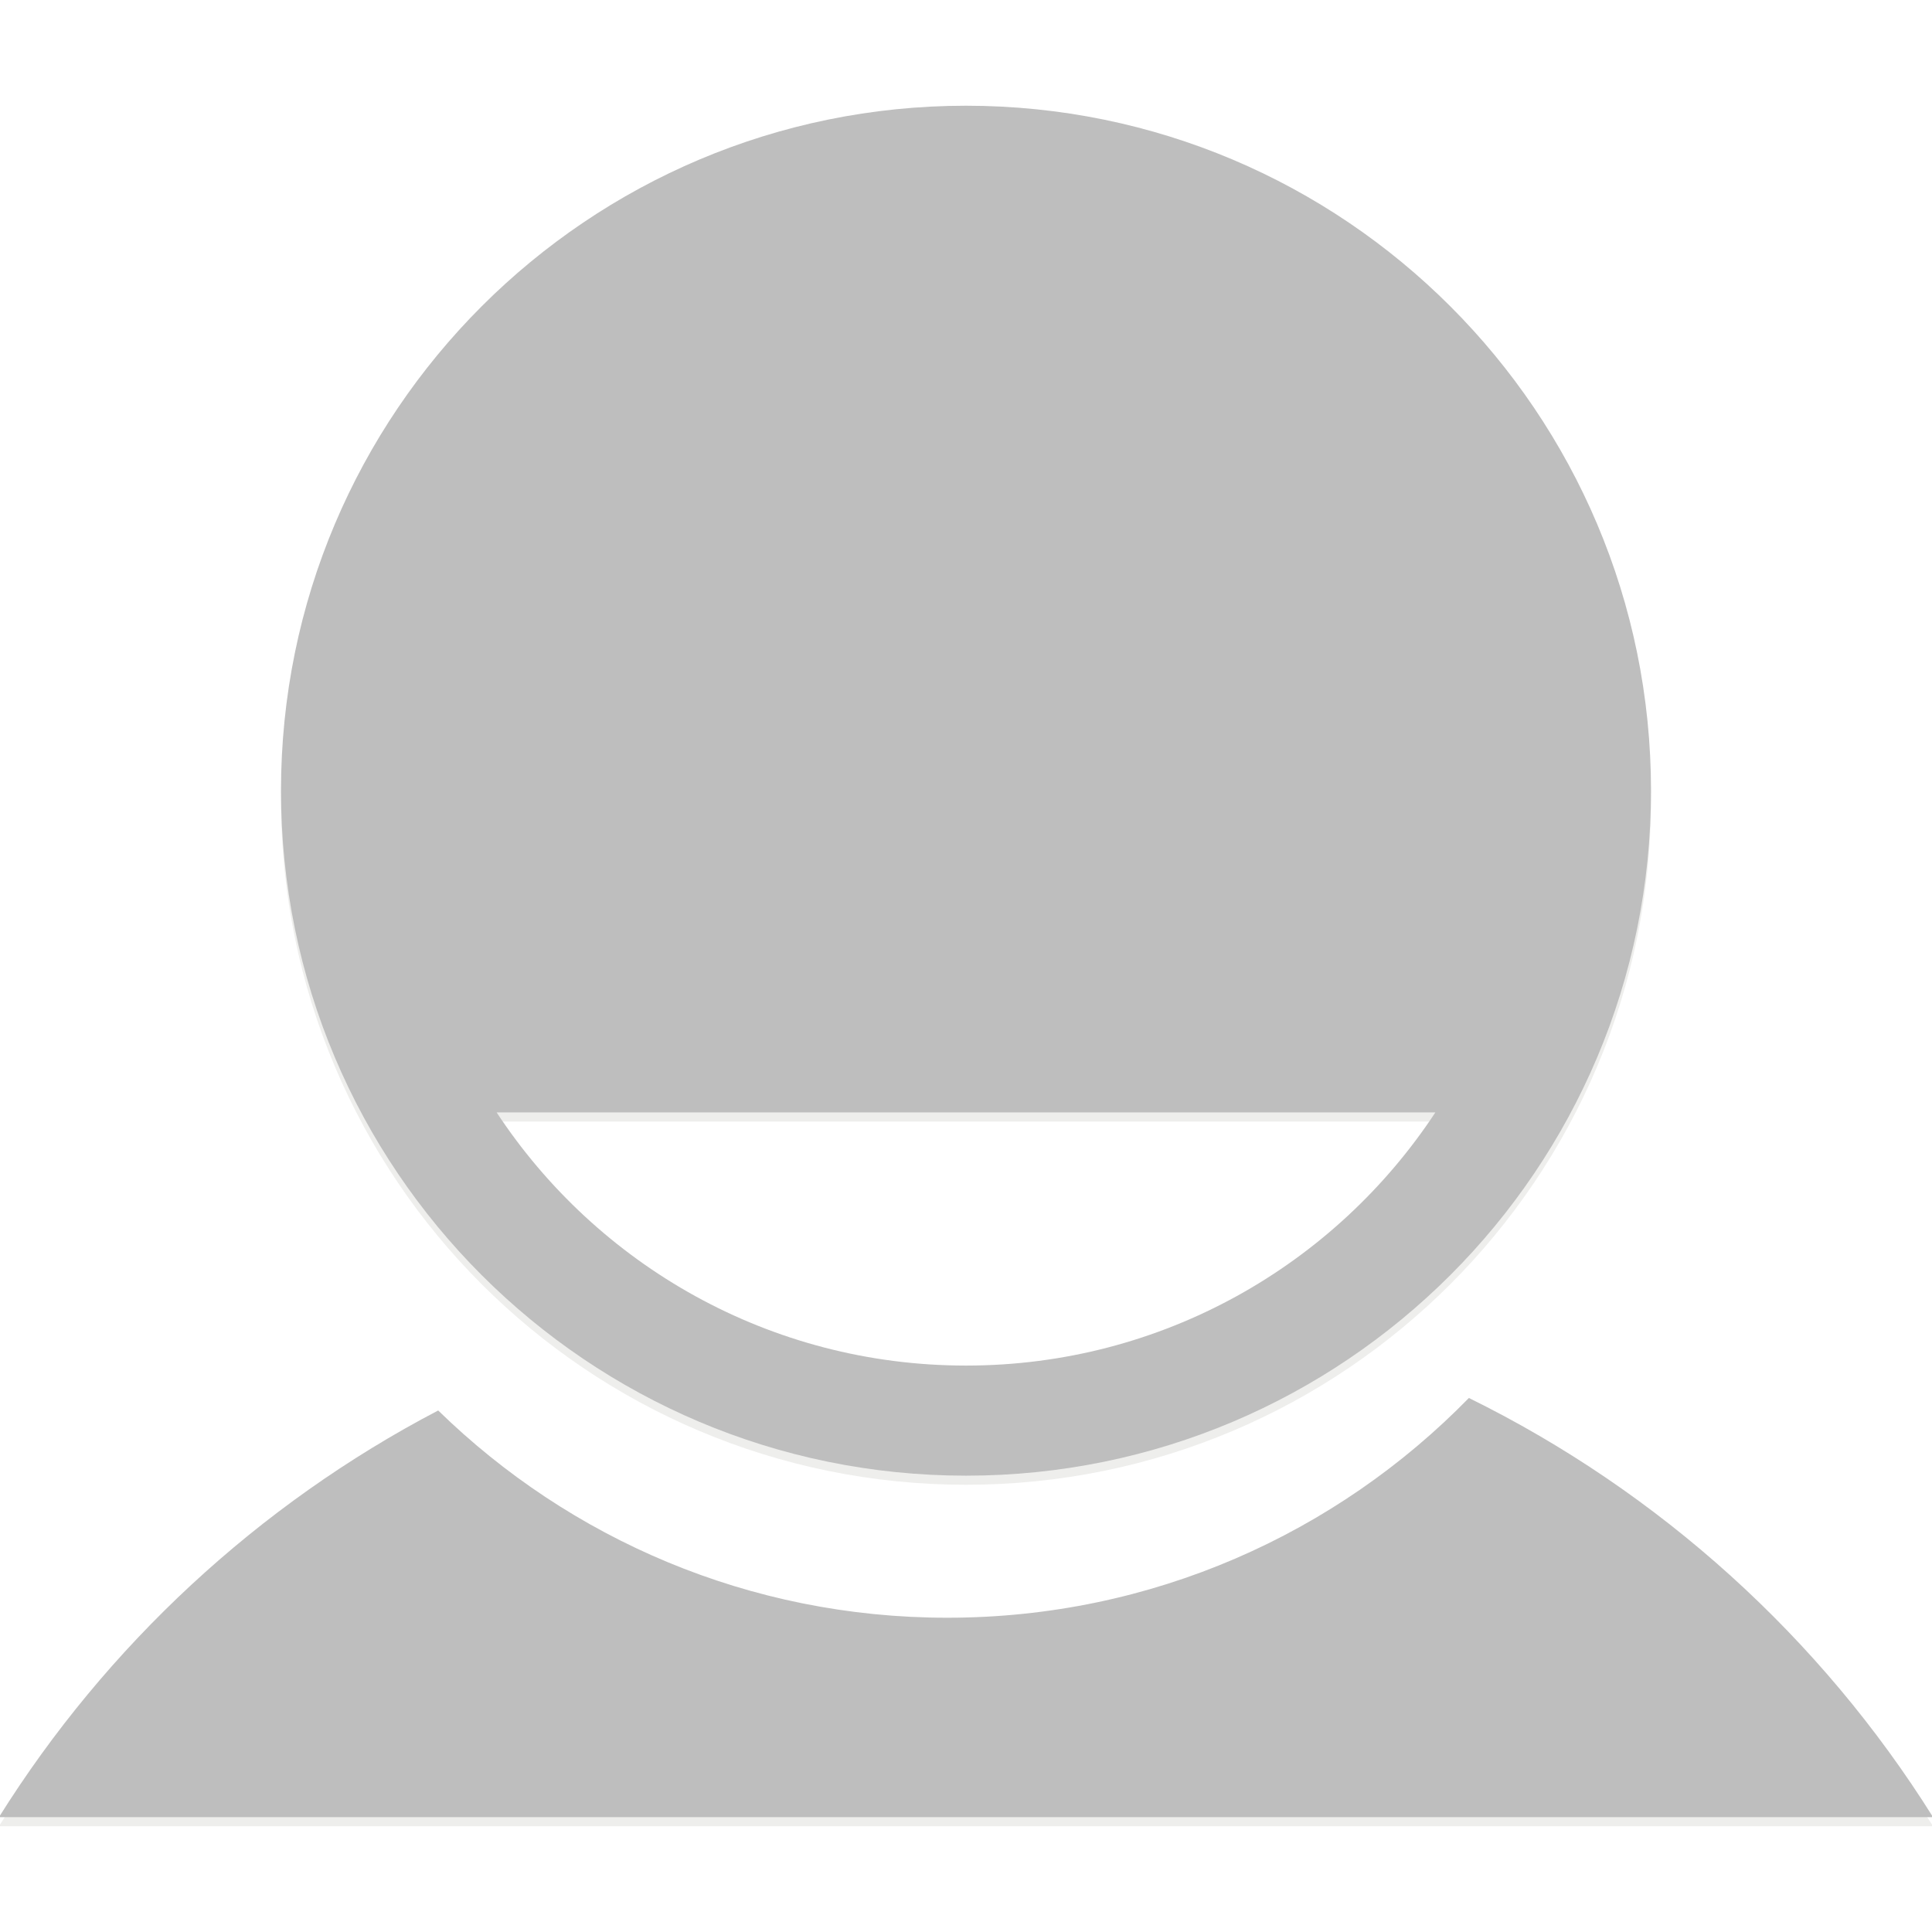
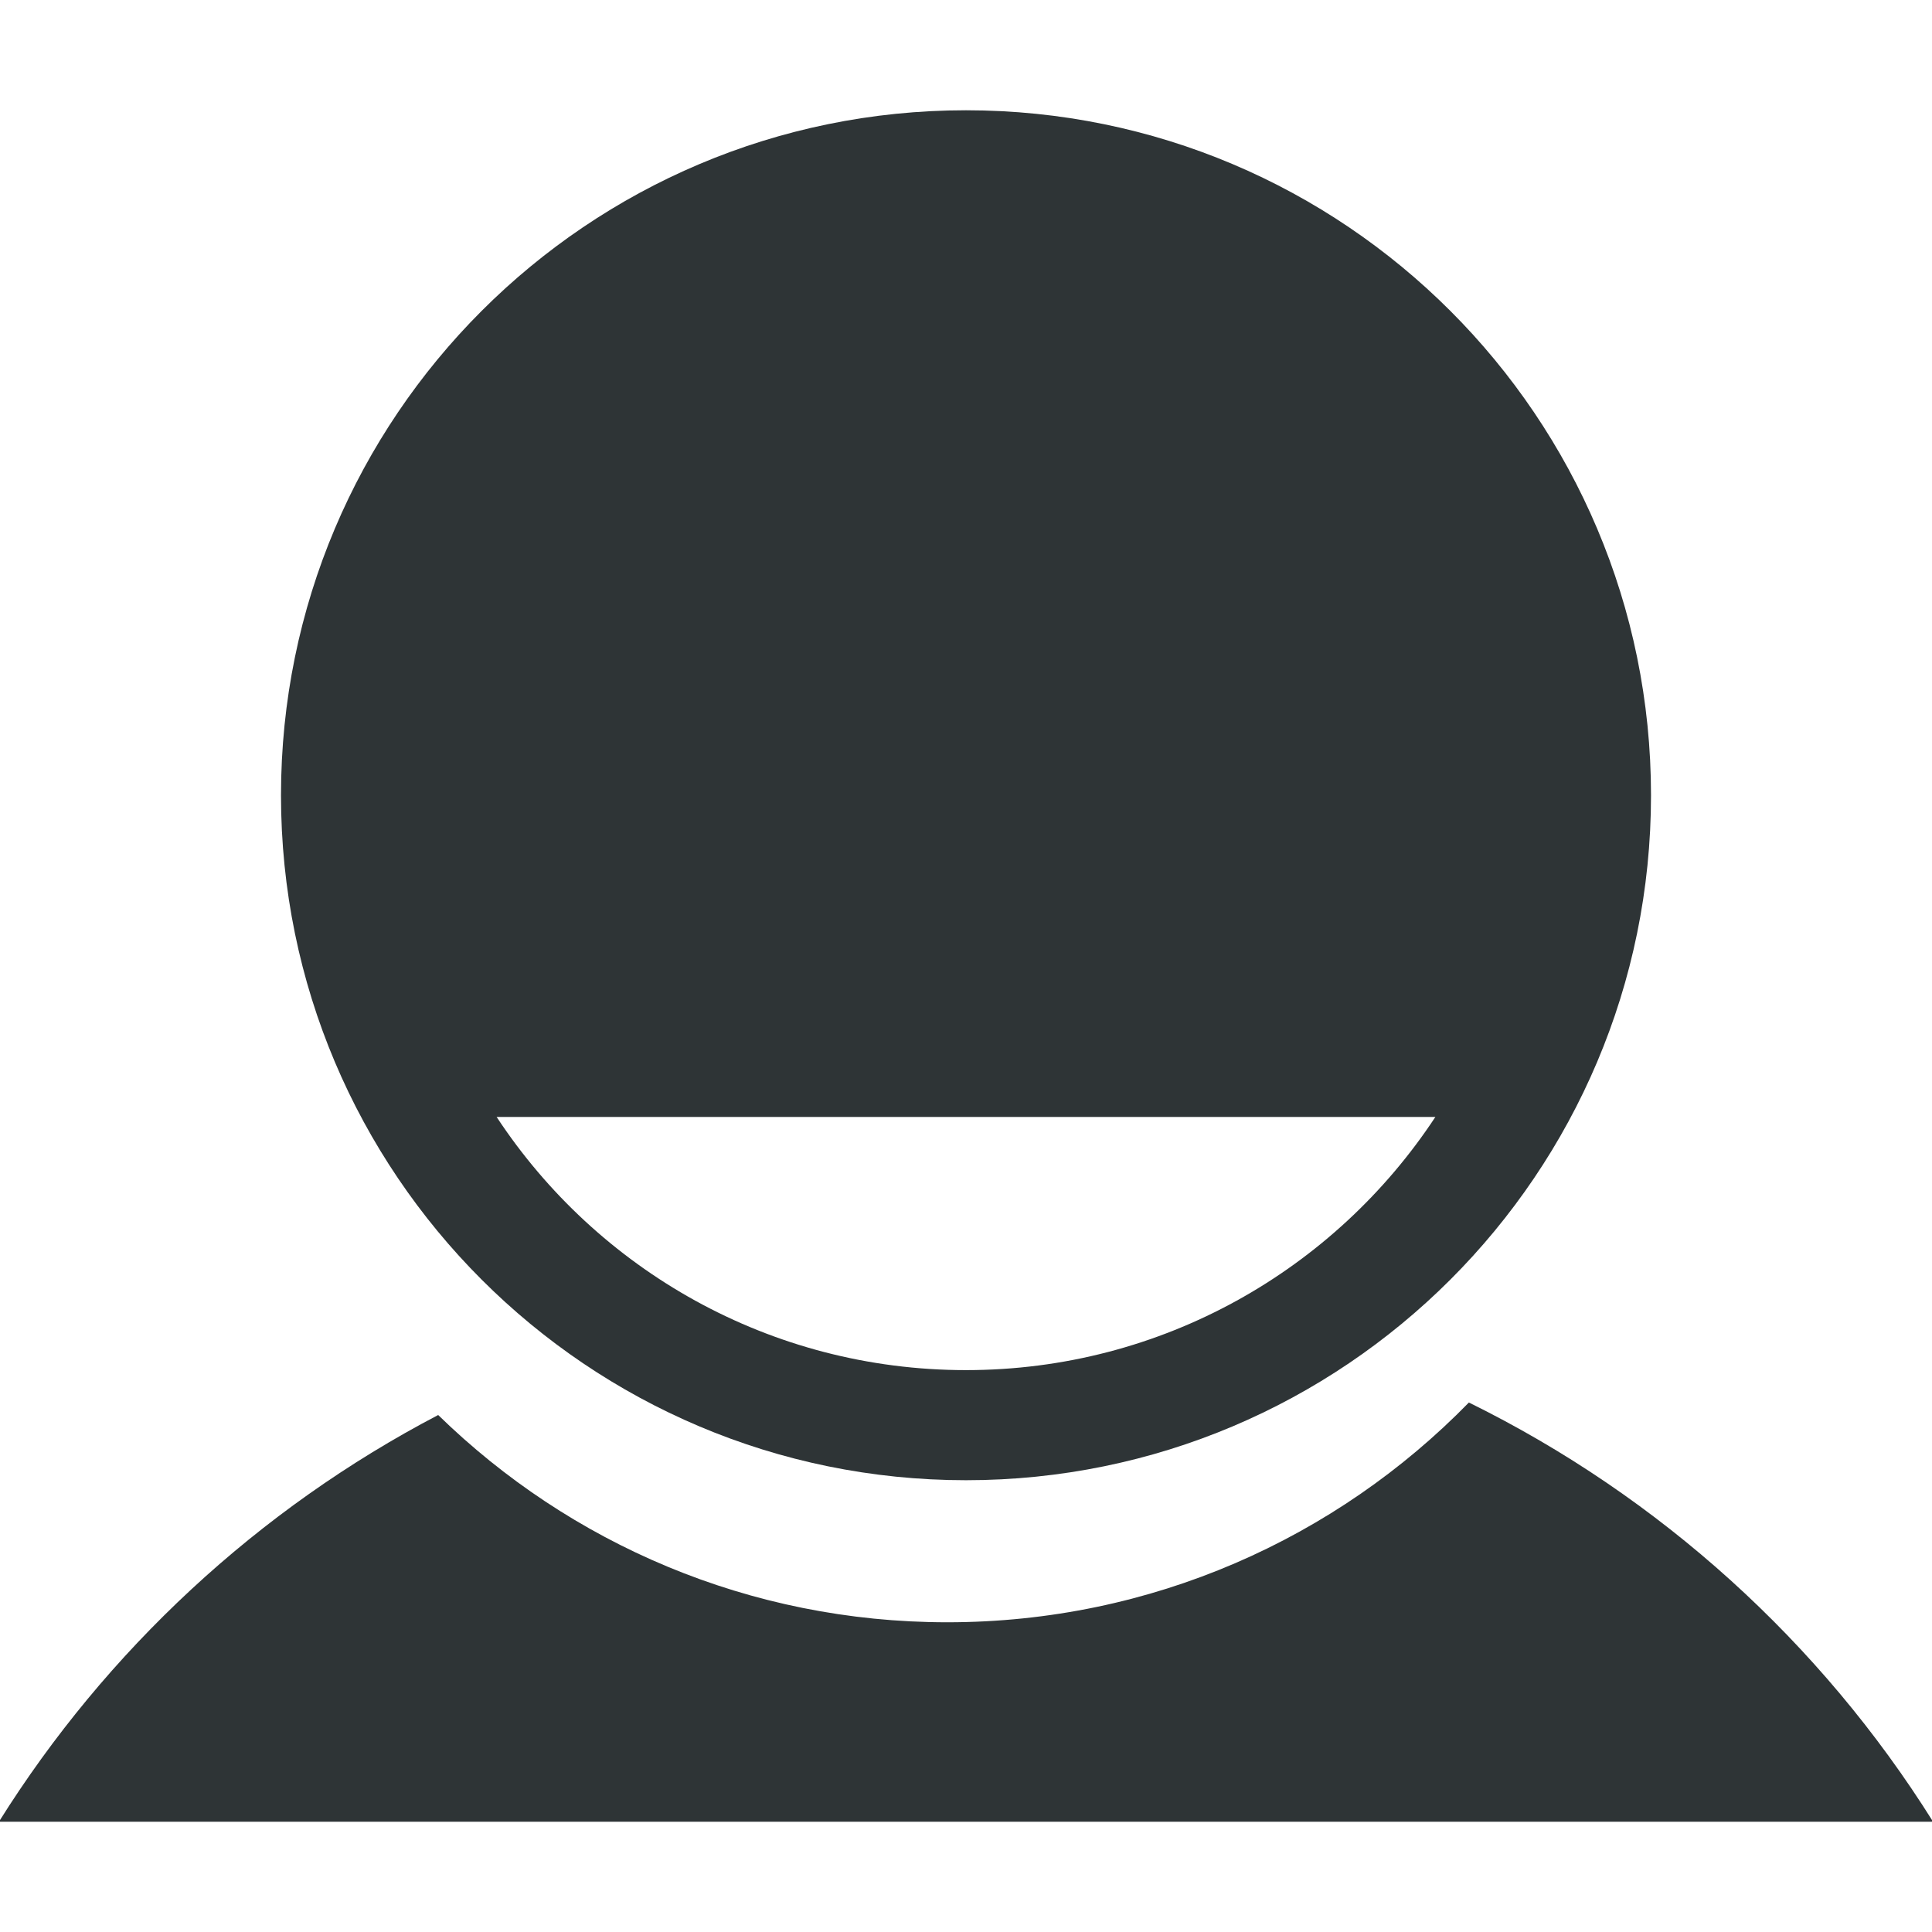
<svg xmlns="http://www.w3.org/2000/svg" width="850" height="850" id="svg3861" version="1.1">
  <defs id="defs3863" />
-   <g id="layer1" transform="translate(-165.9598,-157.1323)">
-     <g id="g3058" transform="translate(-0.46874,-46.51559)">
-       <g transform="translate(0,4)" style="fill:#eeeeec" id="g3052">
-         <path id="path3054" d="m 812.679,818.695 c -58.244,59.65 -139.545,96.688 -229.5,96.688 -87.156,0 -166.16,-34.772 -223.969,-91.188 -79.223,41.45 -145.987,103.475 -193.25,178.938 l 850.937,0 C 967.477,924.225 896.691,860.061 812.679,818.695 z" style="fill:#eeeeec;fill-opacity:1;fill-rule:nonzero;stroke:none" />
-         <path id="path3056" d="m 591.429,250.163 c -166.437,0 -301.375,134.938 -301.375,301.375 0,166.437 134.938,301.344 301.375,301.344 166.437,0 301.375,-134.907 301.375,-301.344 0,-166.437 -134.938,-301.375 -301.375,-301.375 z m -206.5,442.906 413,0 c -44.179,67.09 -120.163,111.375 -206.5,111.375 -86.334,0 -162.32,-44.289 -206.5,-111.375 z" style="fill:#eeeeec;fill-opacity:1;fill-rule:nonzero;stroke:none" />
-       </g>
-       <g id="g3048">
-         <path style="fill:#bebebe;fill-opacity:1;fill-rule:nonzero;stroke:none" d="m 812.679,818.695 c -58.244,59.65 -139.545,96.688 -229.5,96.688 -87.156,0 -166.16,-34.772 -223.969,-91.188 -79.223,41.45 -145.987,103.475 -193.25,178.938 l 850.937,0 C 967.477,924.225 896.691,860.061 812.679,818.695 z" id="path3775" />
-         <path style="fill:#bebebe;fill-opacity:1;fill-rule:nonzero;stroke:none" d="m 591.429,250.163 c -166.437,0 -301.375,134.938 -301.375,301.375 0,166.437 134.938,301.344 301.375,301.344 166.437,0 301.375,-134.907 301.375,-301.344 0,-166.437 -134.938,-301.375 -301.375,-301.375 z m -206.5,442.906 413,0 c -44.179,67.09 -120.163,111.375 -206.5,111.375 -86.334,0 -162.32,-44.289 -206.5,-111.375 z" id="path3782" />
-       </g>
+   <g id="layer1" transform="translate(-165.9598,-157.1323)" />
+   <g id="layer2">
+     <g id="g3048" transform="translate(-166.4286,-201.6479)" style="fill:#2e3436">
+       <path id="path3775" d="m 812.679,818.695 c -58.244,59.65 -139.545,96.688 -229.5,96.688 -87.156,0 -166.16,-34.772 -223.969,-91.188 -79.223,41.45 -145.987,103.475 -193.25,178.938 l 850.937,0 C 967.477,924.225 896.691,860.061 812.679,818.695 z" style="fill:#2e3436;fill-opacity:1;fill-rule:nonzero;stroke:none" />
+       <path id="path3782" d="m 591.429,250.163 c -166.437,0 -301.375,134.938 -301.375,301.375 0,166.437 134.938,301.344 301.375,301.344 166.437,0 301.375,-134.907 301.375,-301.344 0,-166.437 -134.938,-301.375 -301.375,-301.375 z m -206.5,442.906 413,0 c -44.179,67.09 -120.163,111.375 -206.5,111.375 -86.334,0 -162.32,-44.289 -206.5,-111.375 z" style="fill:#2e3436;fill-opacity:1;fill-rule:nonzero;stroke:none" />
    </g>
  </g>
</svg>
